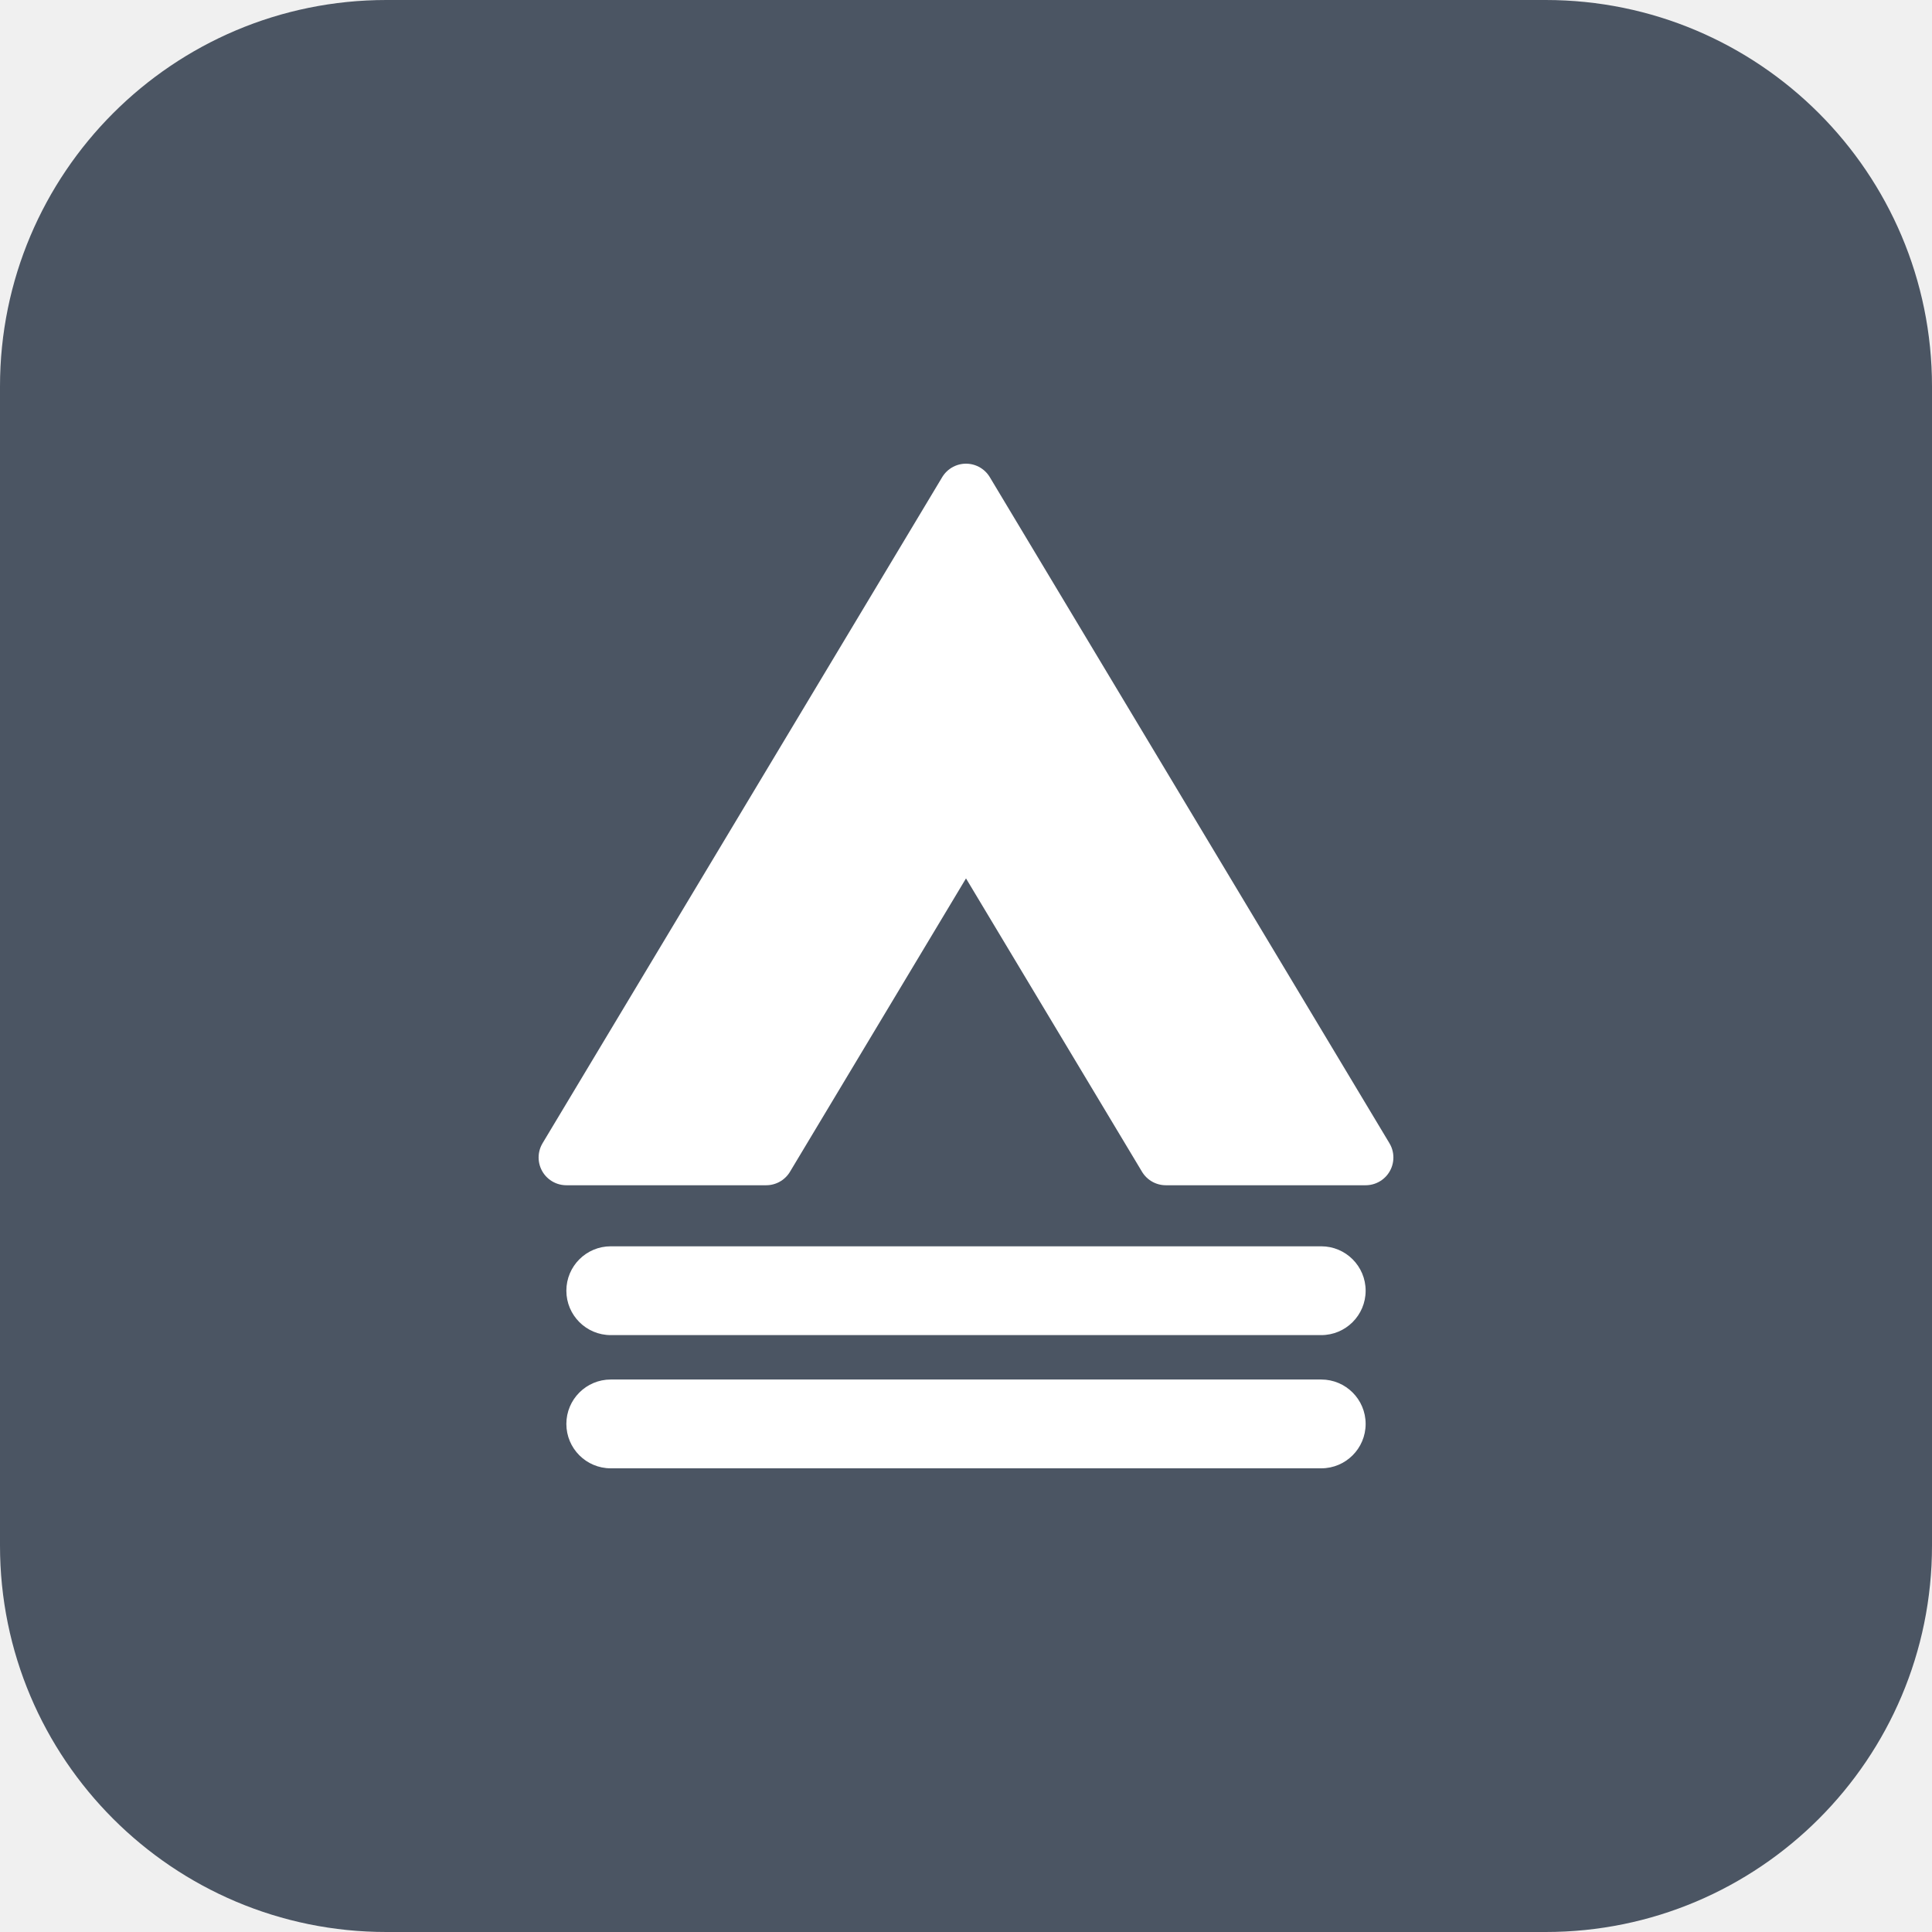
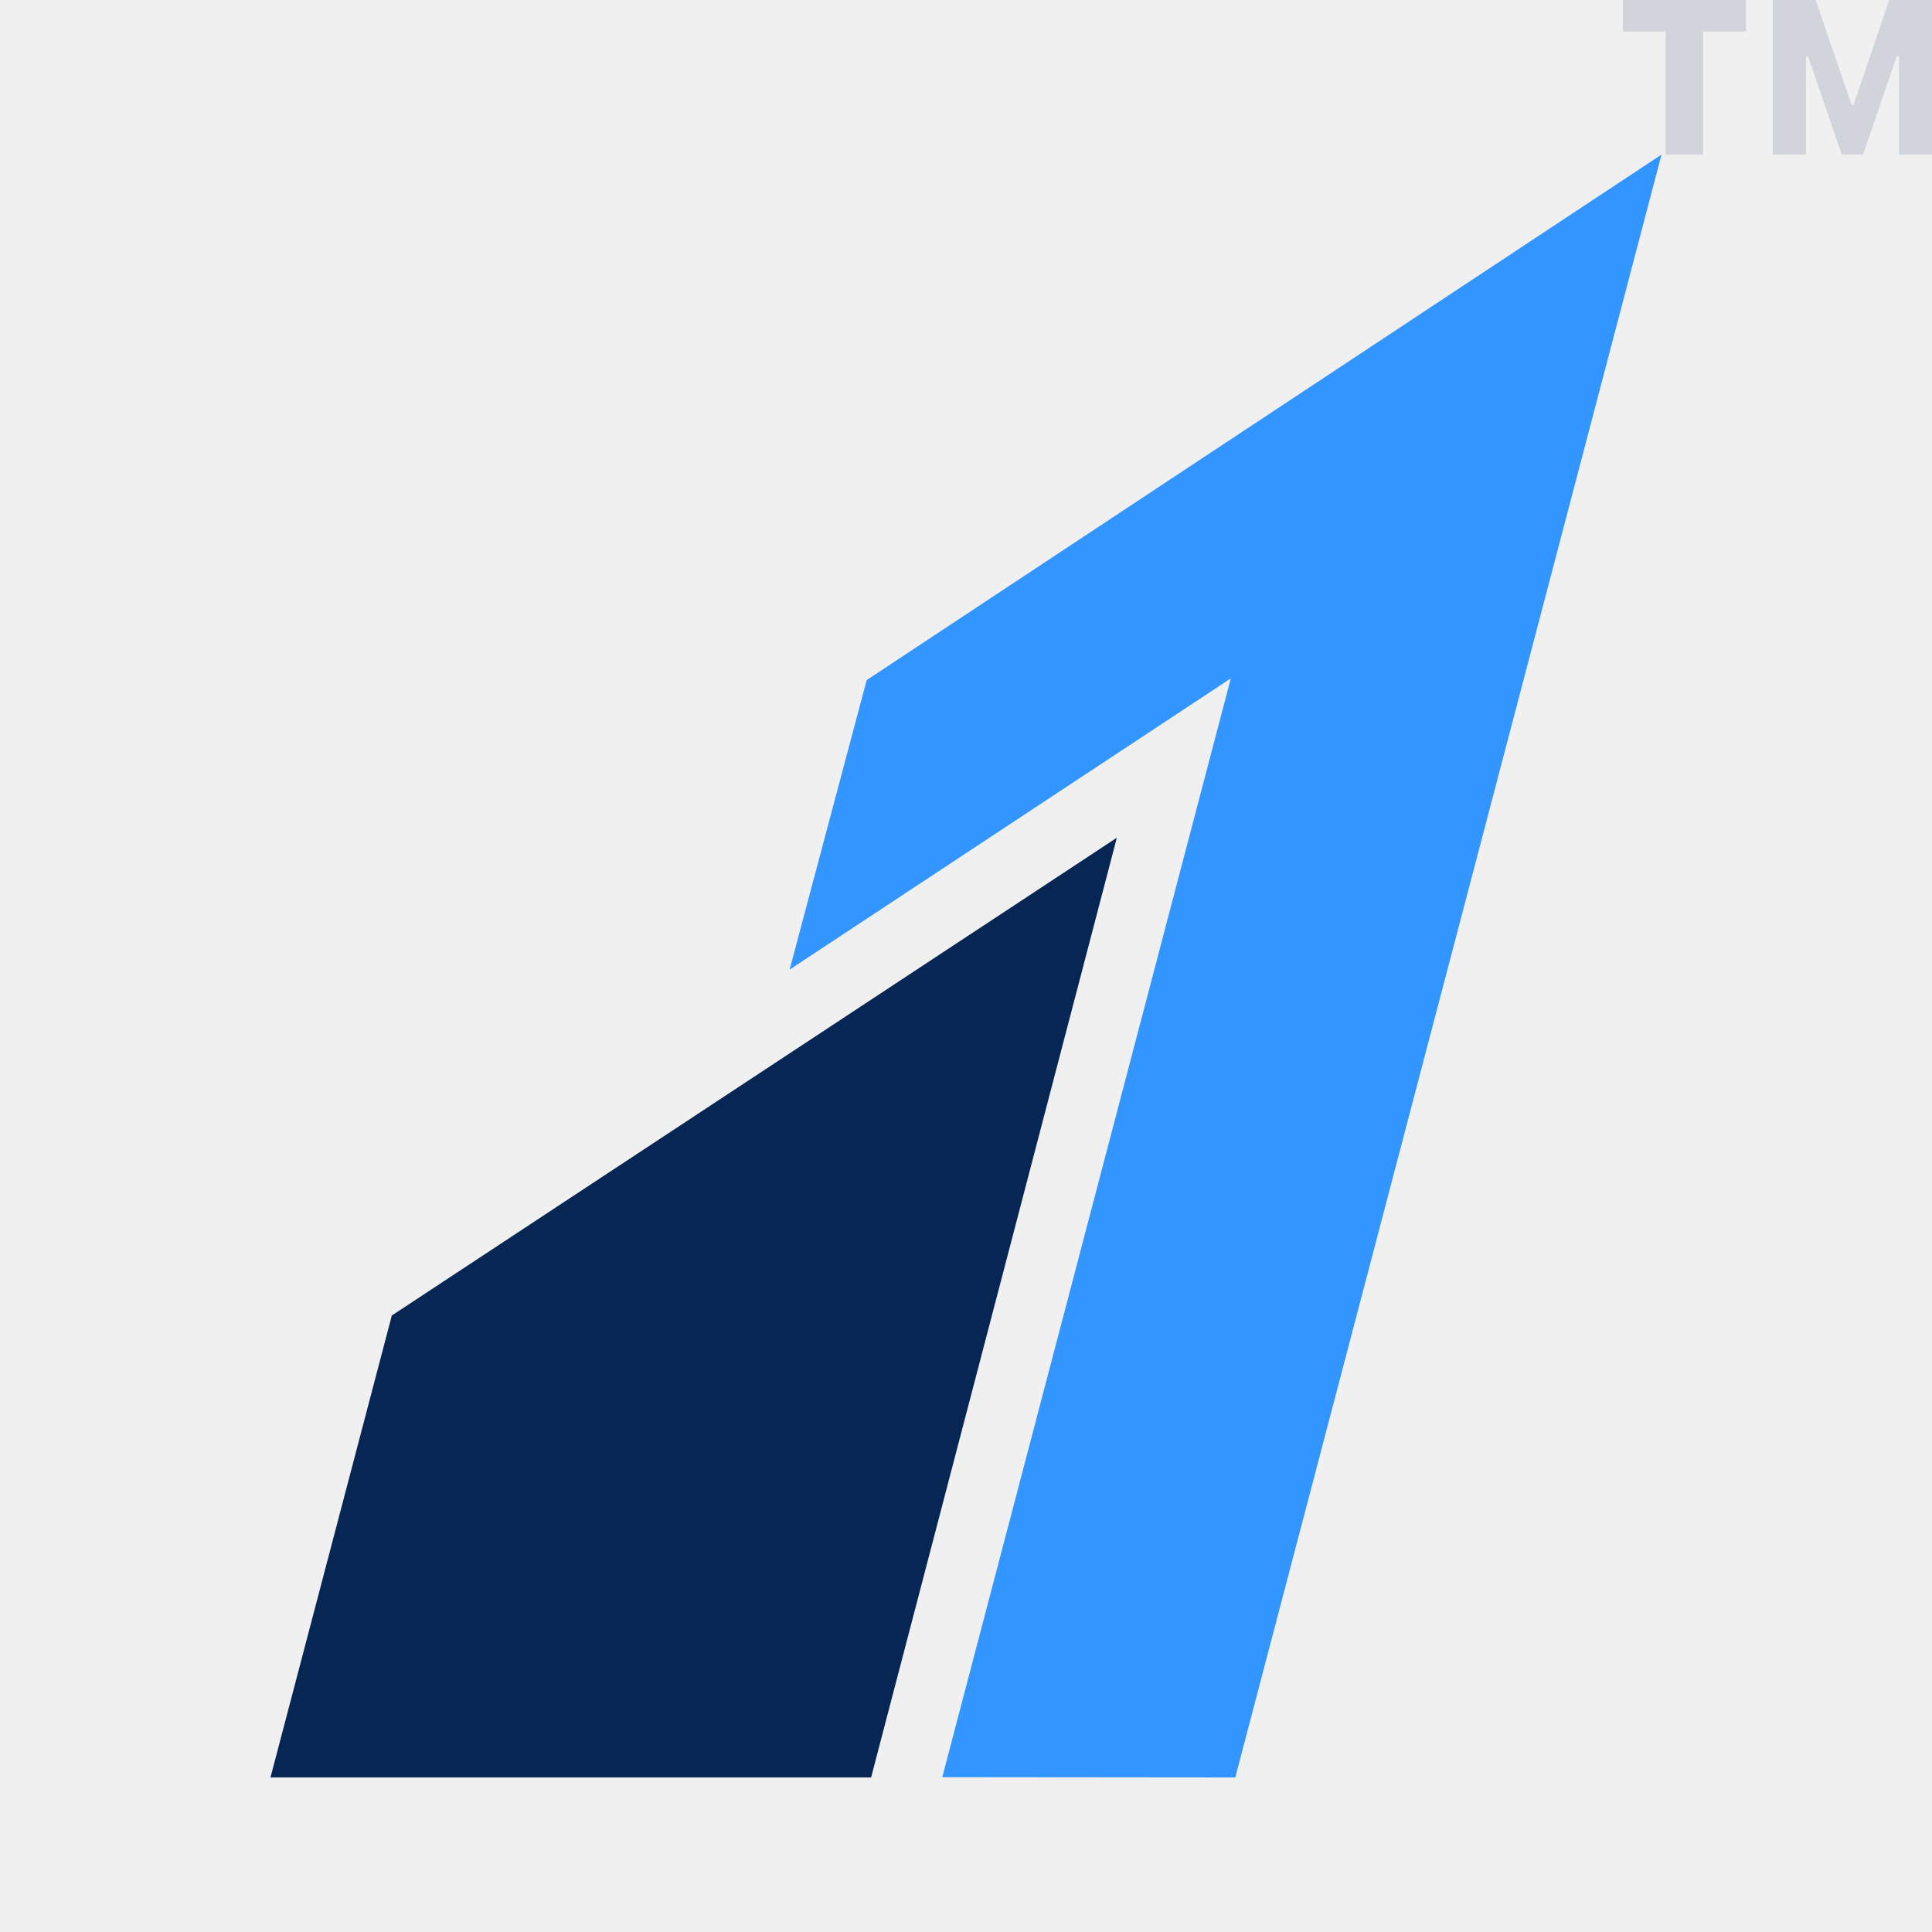
<svg xmlns="http://www.w3.org/2000/svg" width="50" height="50" viewBox="0 0 50 50">
-   <rect width="50" height="50" rx="10" fill="#4B5563" />
-   <g transform="translate(25 25) scale(0.57459) translate(-32 -33.375)">
-     <path d="M32 12 L50 42 H41 L32 27 L23 42 H14 Z" fill="#FFFFFF" stroke="#FFFFFF" stroke-width="2.5" stroke-linejoin="round" />
-     <rect x="14" y="46" width="36" height="4" rx="2" fill="#FFFFFF" />
-     <rect x="14" y="52" width="36" height="4" rx="2" fill="#FFFFFF" />
-   </g>
+   <path fill-rule="evenodd" clip-rule="evenodd" d="m22.43 17.6-1.995 7.494 11.418-7.537-7.467 28.436 7.583.007L43 4 22.43 17.6Z" fill="#3395FF" />
+   <path fill-rule="evenodd" clip-rule="evenodd" d="M10.14 34.046 7 46h15.544l6.36-24.32-18.765 12.366Z" fill="#072654" />
+   <path d="M43.105 4h.972V.818h1.108V0H42v.818h1.105V4Zm2.775 0h.858V1.453h.053L47.663 4h.555l.871-2.547h.056V4H50V0h-1.108l-.924 2.714h-.05L46.99 0h-1.11v4Z" fill="#D1D5DB" />
</svg>
